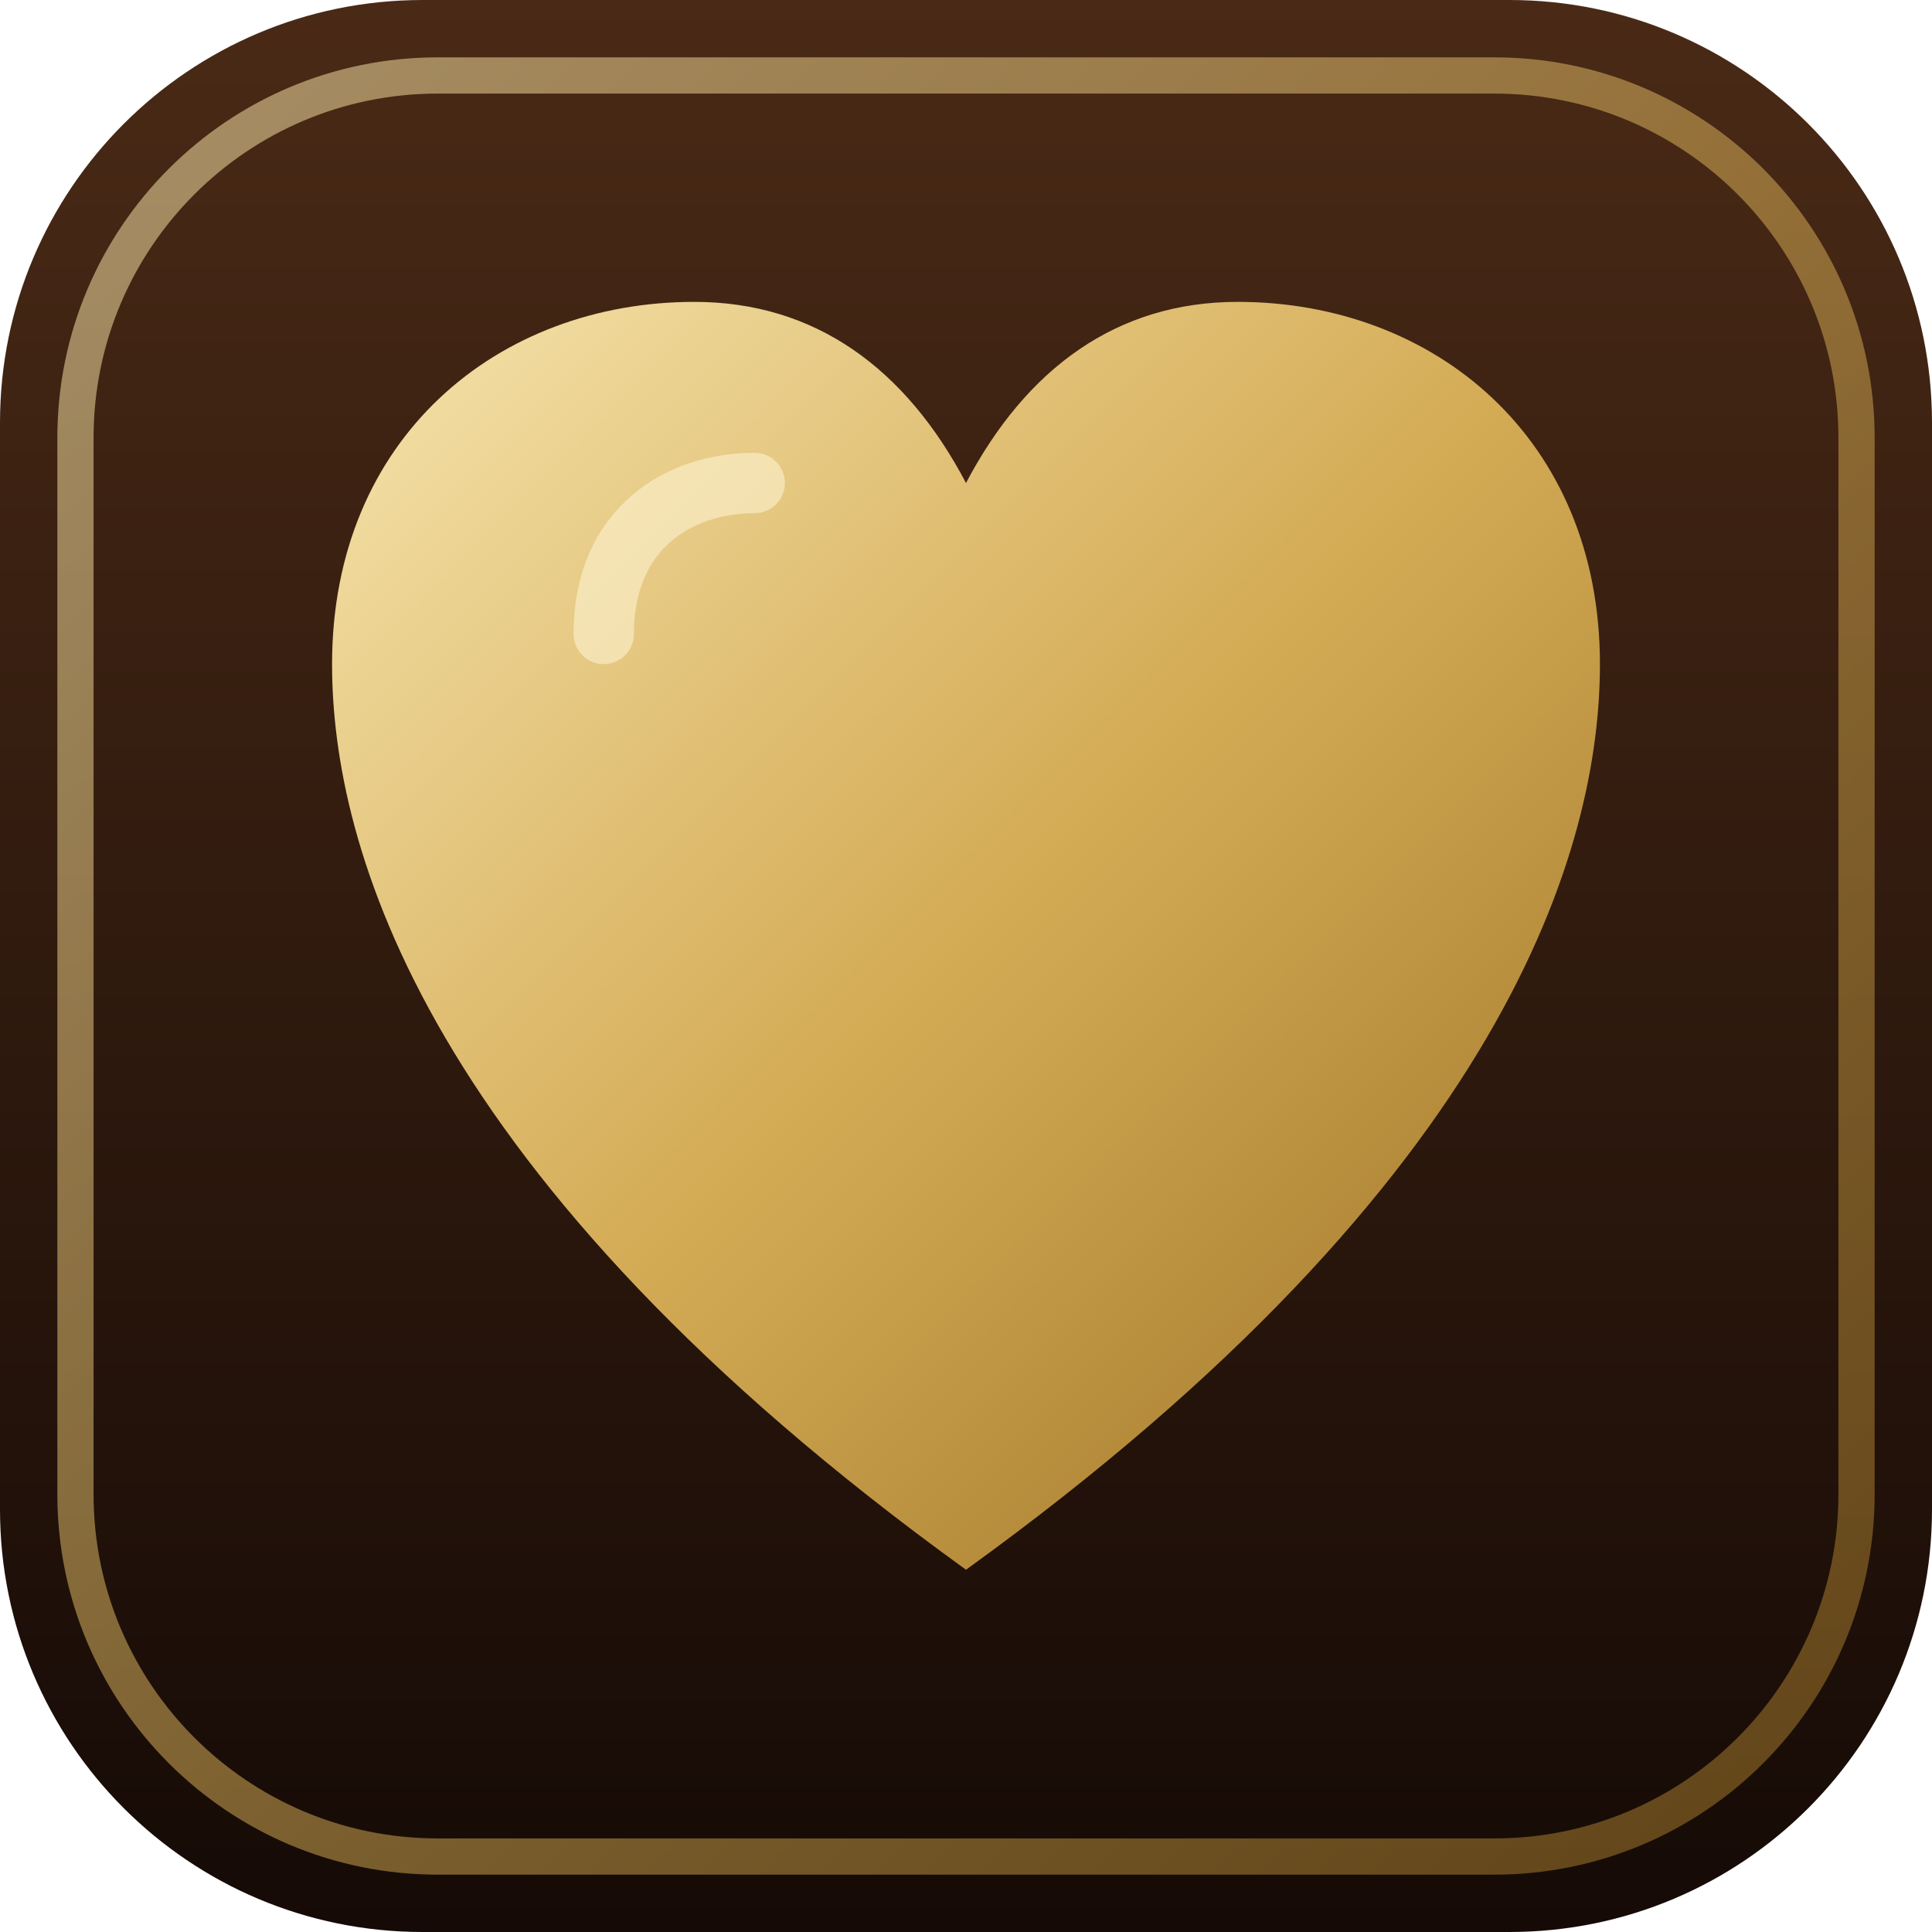
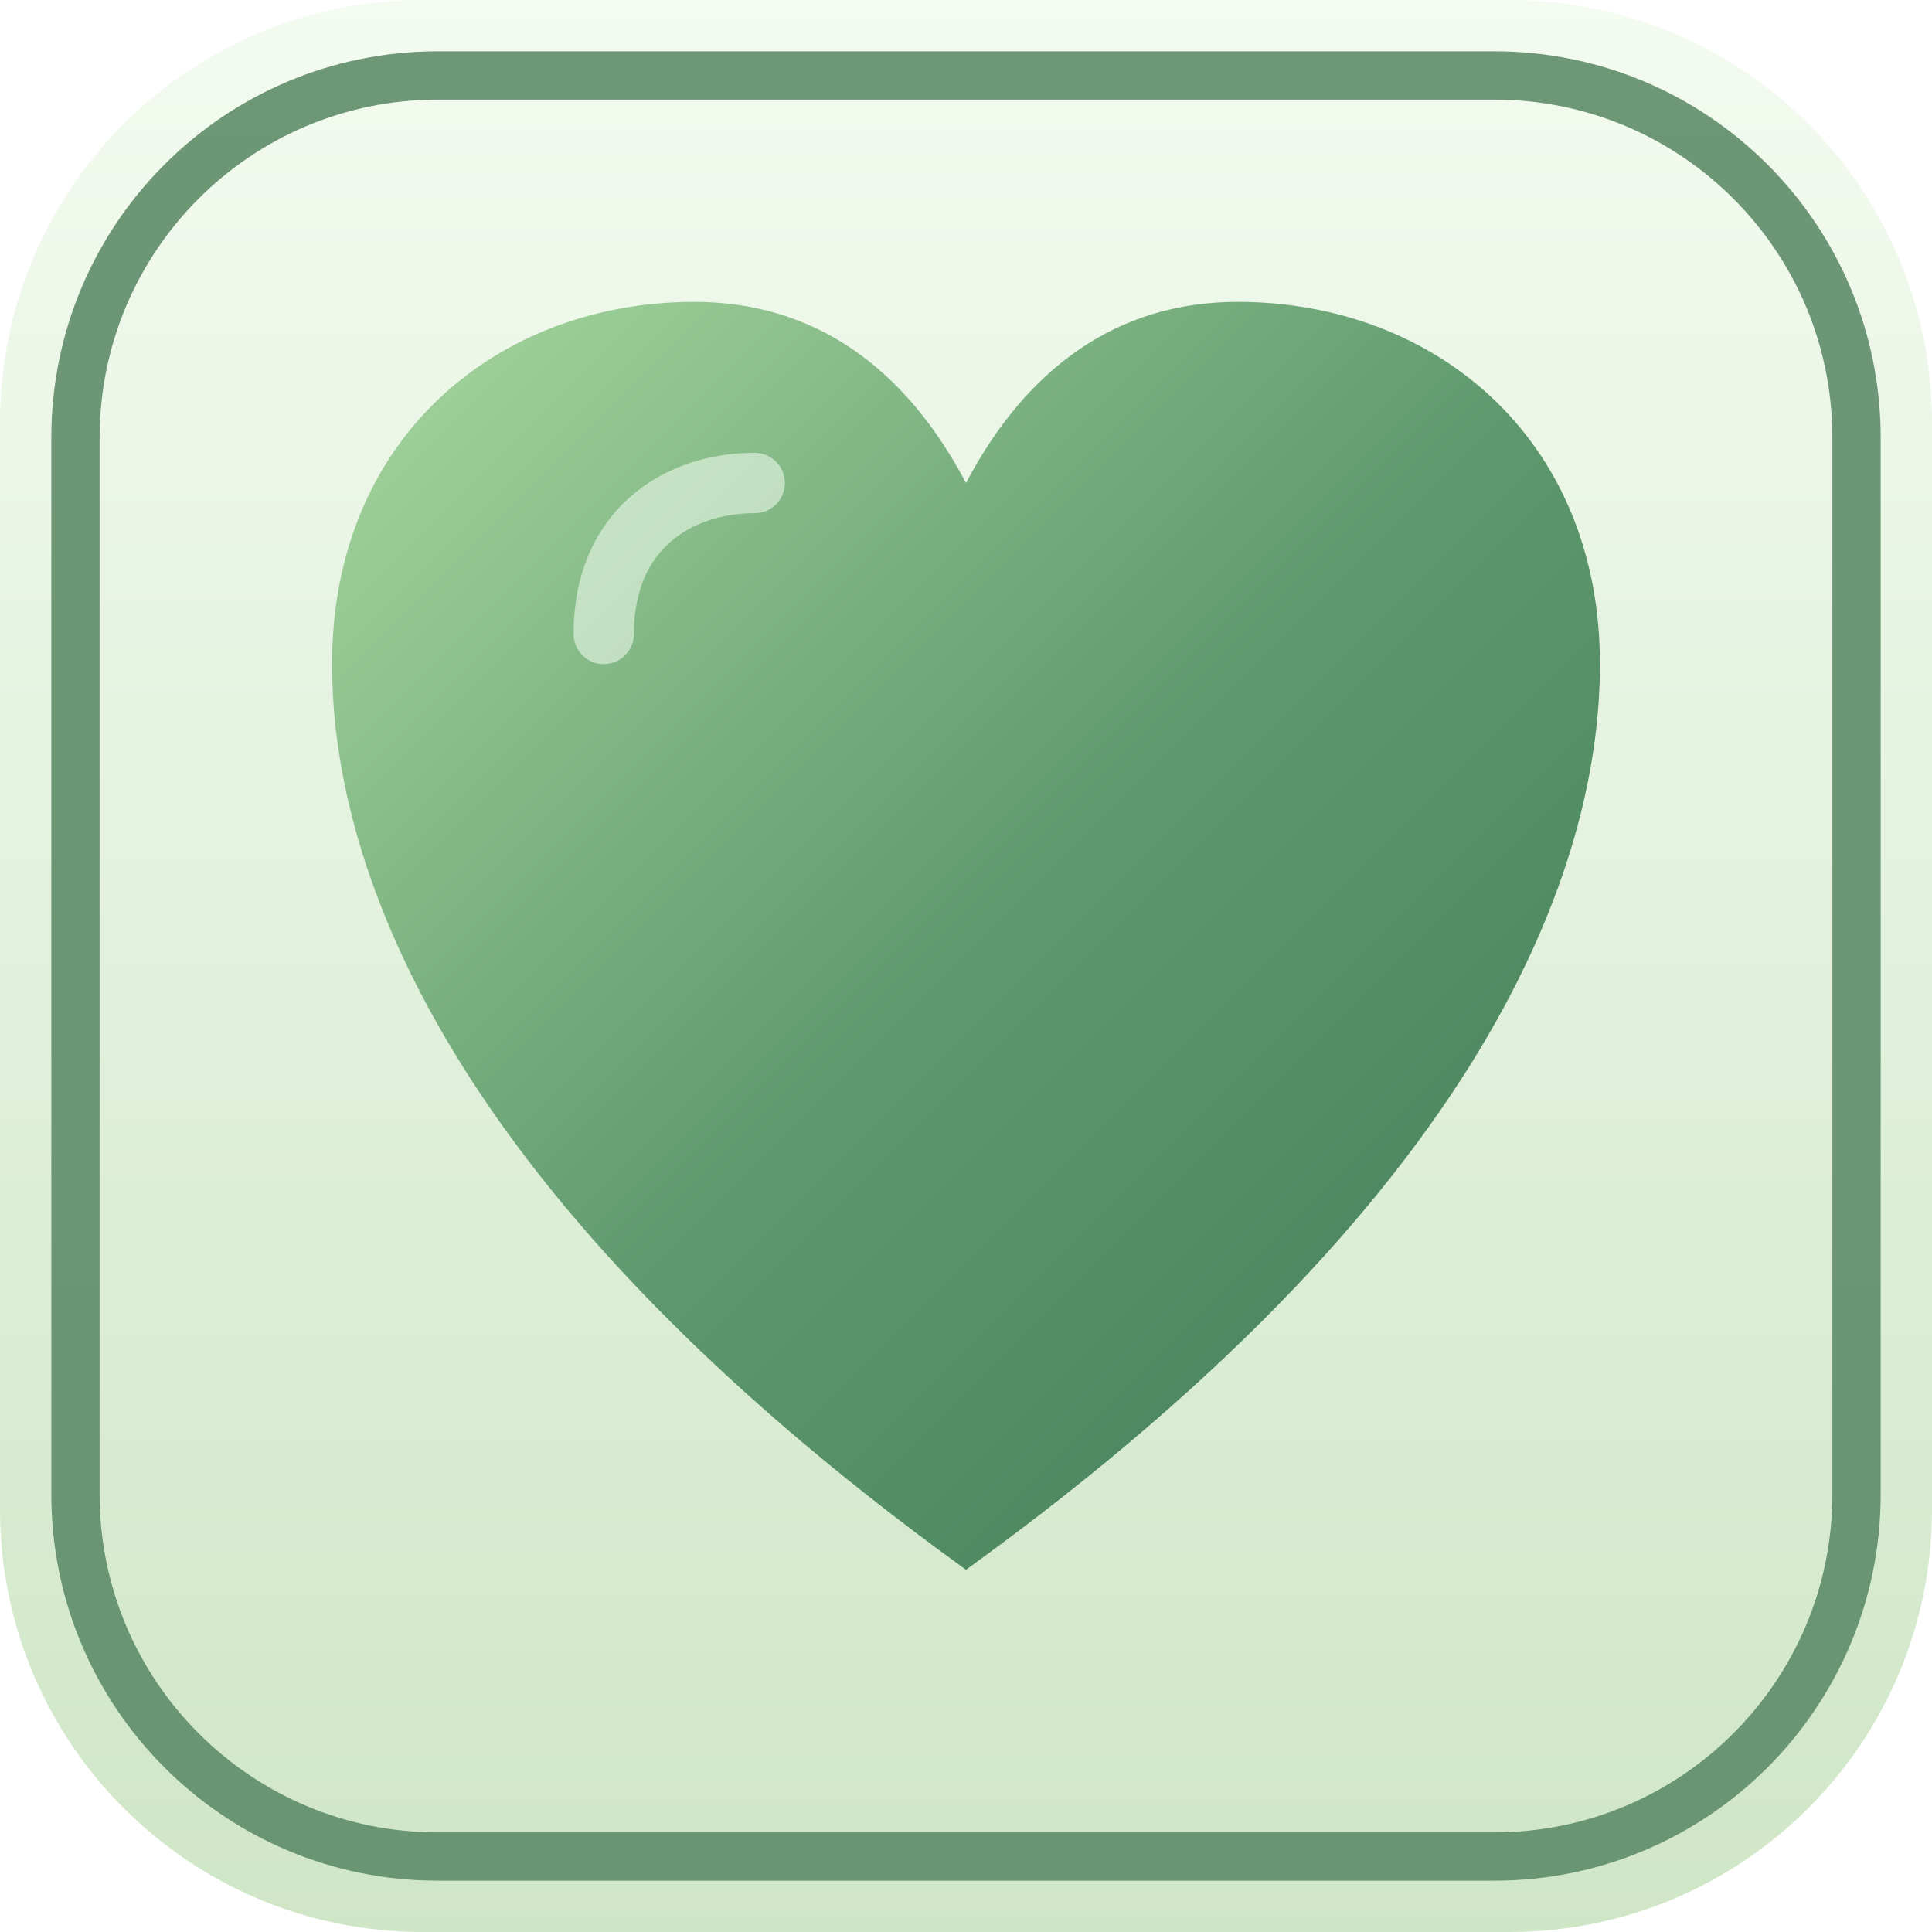
<svg xmlns="http://www.w3.org/2000/svg" viewBox="0 0 64 64">
  <defs>
    <linearGradient id="bg" x1="0" y1="0" x2="0" y2="1">
-       <stop offset="0" stop-color="#4a2a16" />
-       <stop offset="1" stop-color="#150a06" />
+       <stop offset="0" stop-color="#f4fbf1" />
+       <stop offset="1" stop-color="#cfe6c6" />
    </linearGradient>
    <linearGradient id="gold" x1="0" y1="0" x2="1" y2="1">
-       <stop offset="0" stop-color="#f6e4ad" />
-       <stop offset="0.5" stop-color="#d4ab55" />
-       <stop offset="1" stop-color="#9a7024" />
+       <stop offset="0" stop-color="#a9d8a0" />
+       <stop offset="0.5" stop-color="#5f9a6e" />
+       <stop offset="1" stop-color="#3f7a55" />
    </linearGradient>
  </defs>
  <rect width="64" height="64" rx="14" fill="url(#bg)" />
-   <rect x="2.5" y="2.5" width="59" height="59" rx="12" fill="none" stroke="url(#gold)" stroke-opacity="0.55" stroke-width="1.2" />
+   <rect x="2.5" y="2.5" width="59" height="59" rx="12" fill="none" stroke="#5f8c69" stroke-opacity="0.9" stroke-width="1.6" />
  <path d="M32 52 C14 39 11 28 11 22 C11 14.5 16.5 10 23 10 C27 10 30 12.2 32 16 C34 12.2 37 10 41 10 C47.5 10 53 14.5 53 22 C53 28 50 39 32 52 Z" fill="url(#gold)" />
-   <path d="M20 21 C20 17.5 22.5 16 25 16" fill="none" stroke="#fff6d6" stroke-opacity="0.55" stroke-width="2" stroke-linecap="round" />
+   <path d="M20 21 C20 17.5 22.5 16 25 16" fill="none" stroke="#f4fff1" stroke-opacity="0.55" stroke-width="2" stroke-linecap="round" />
</svg>
